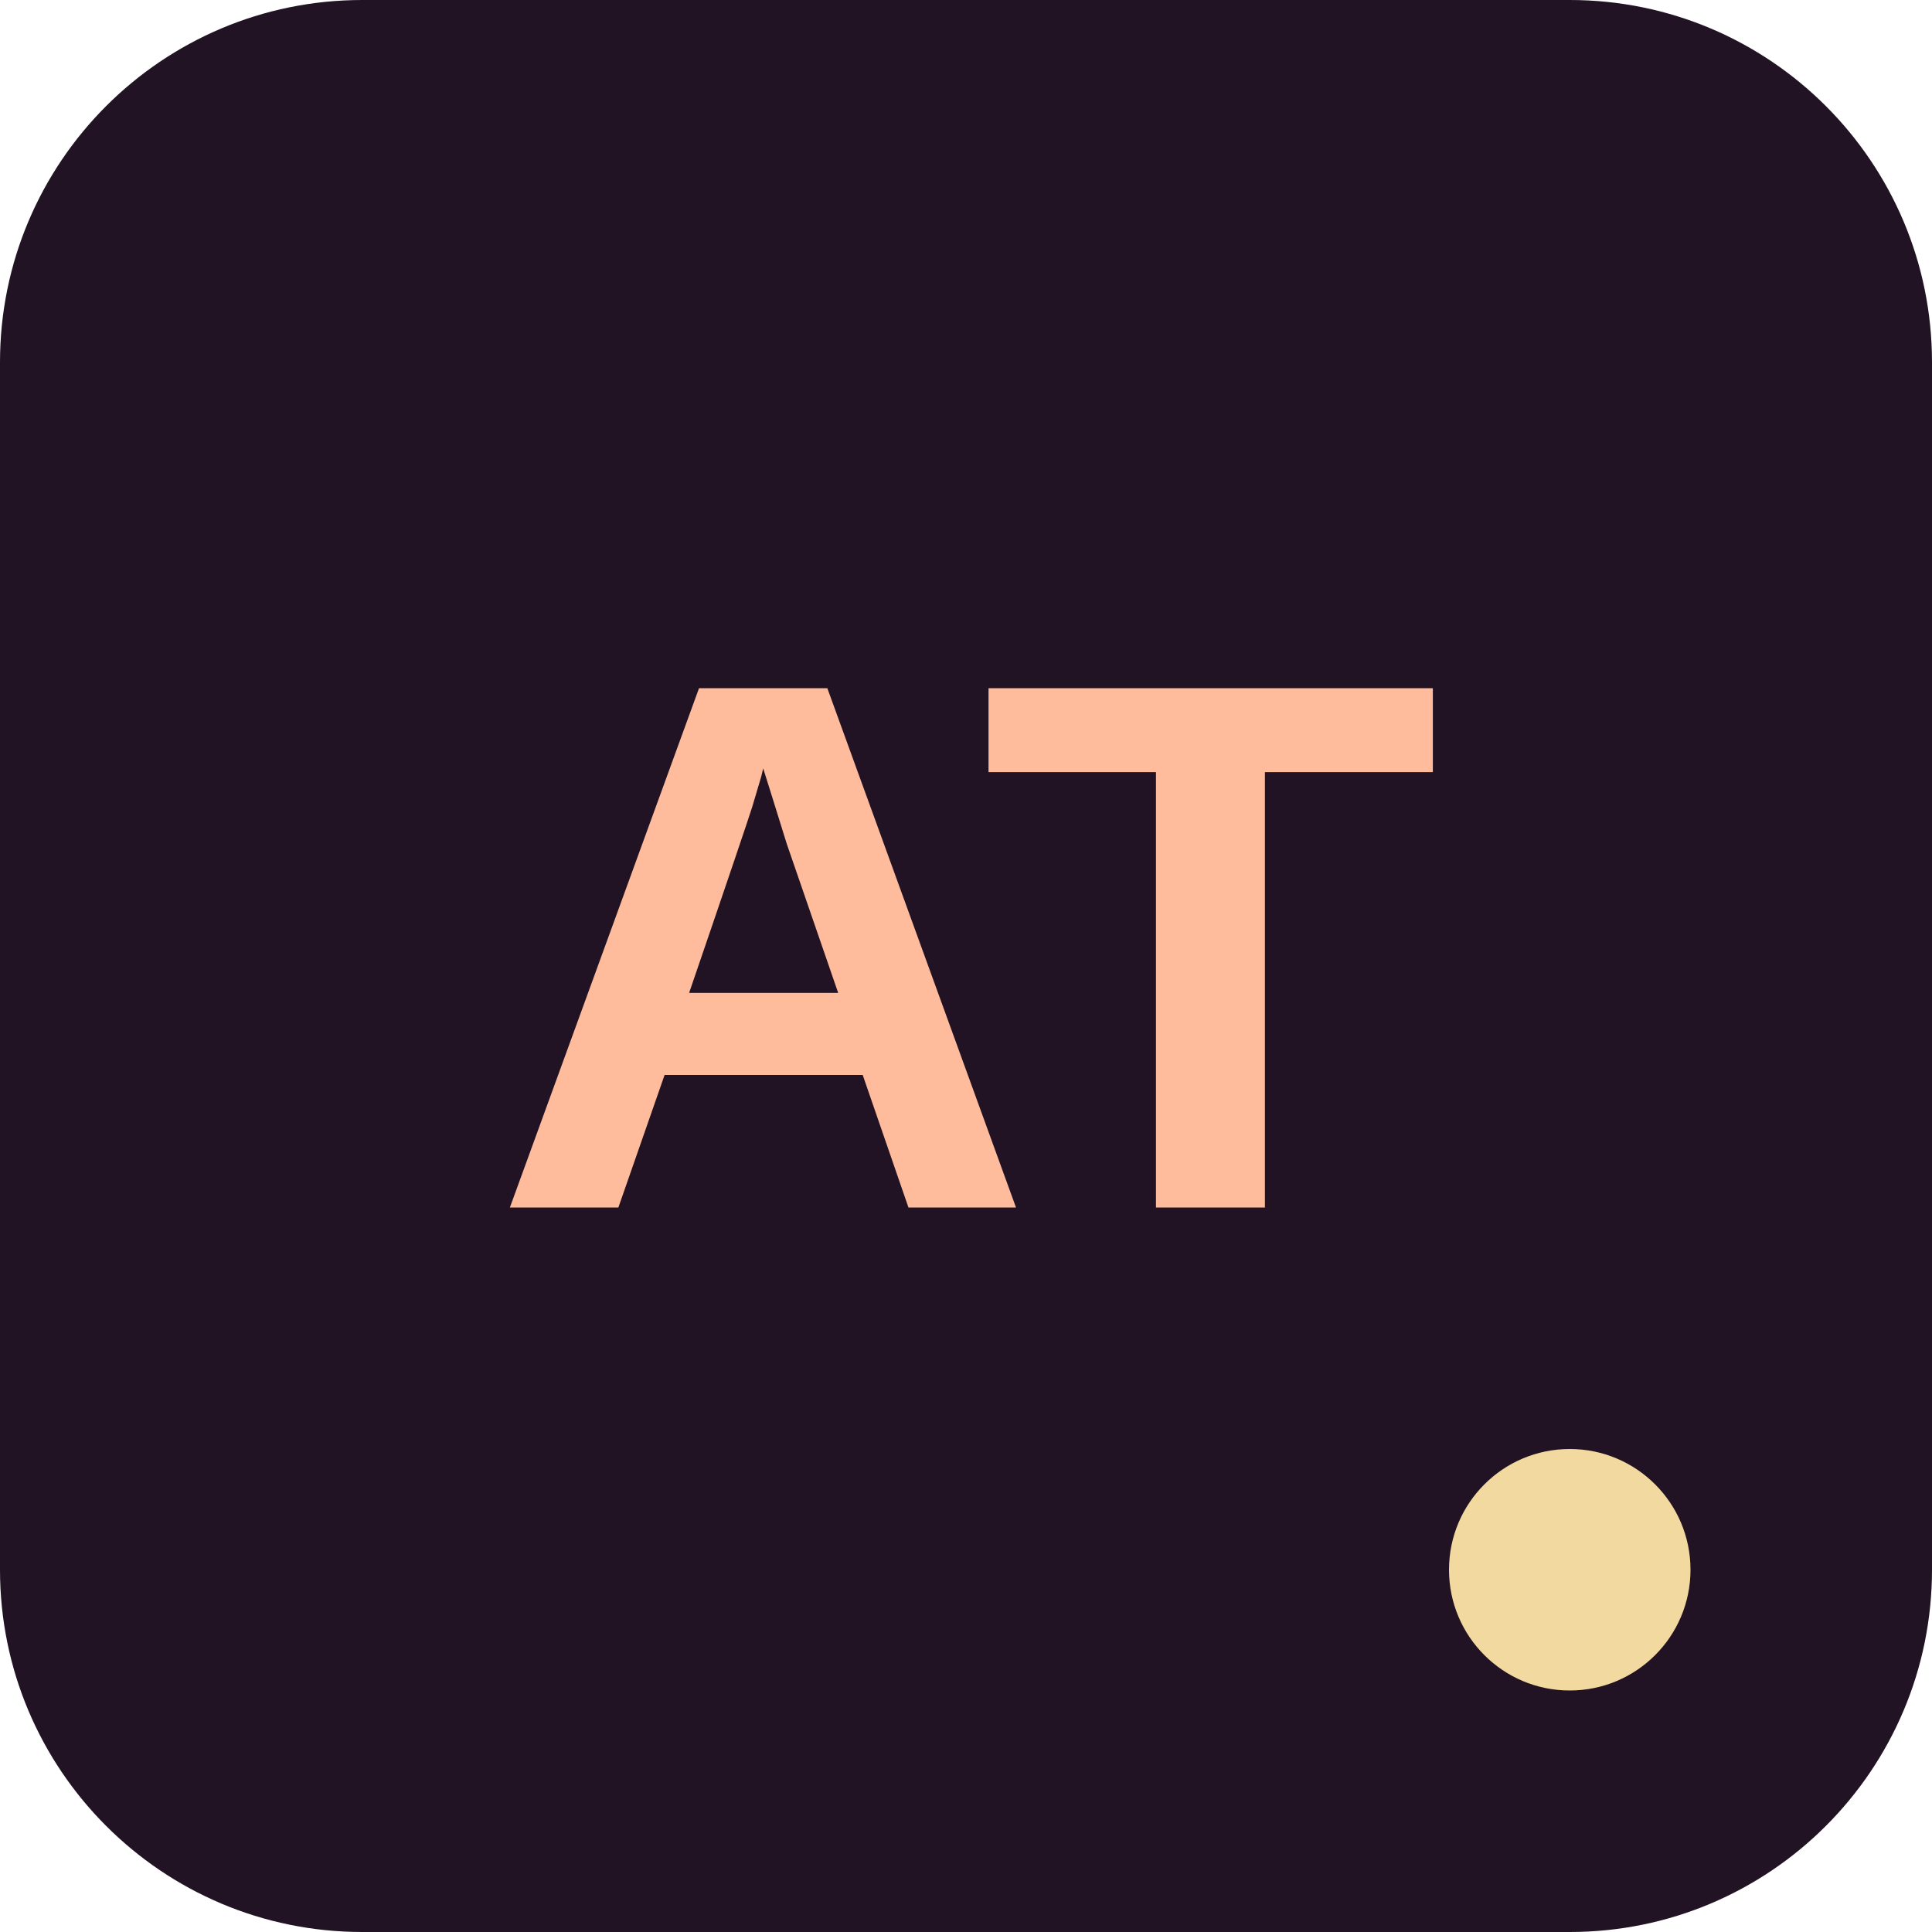
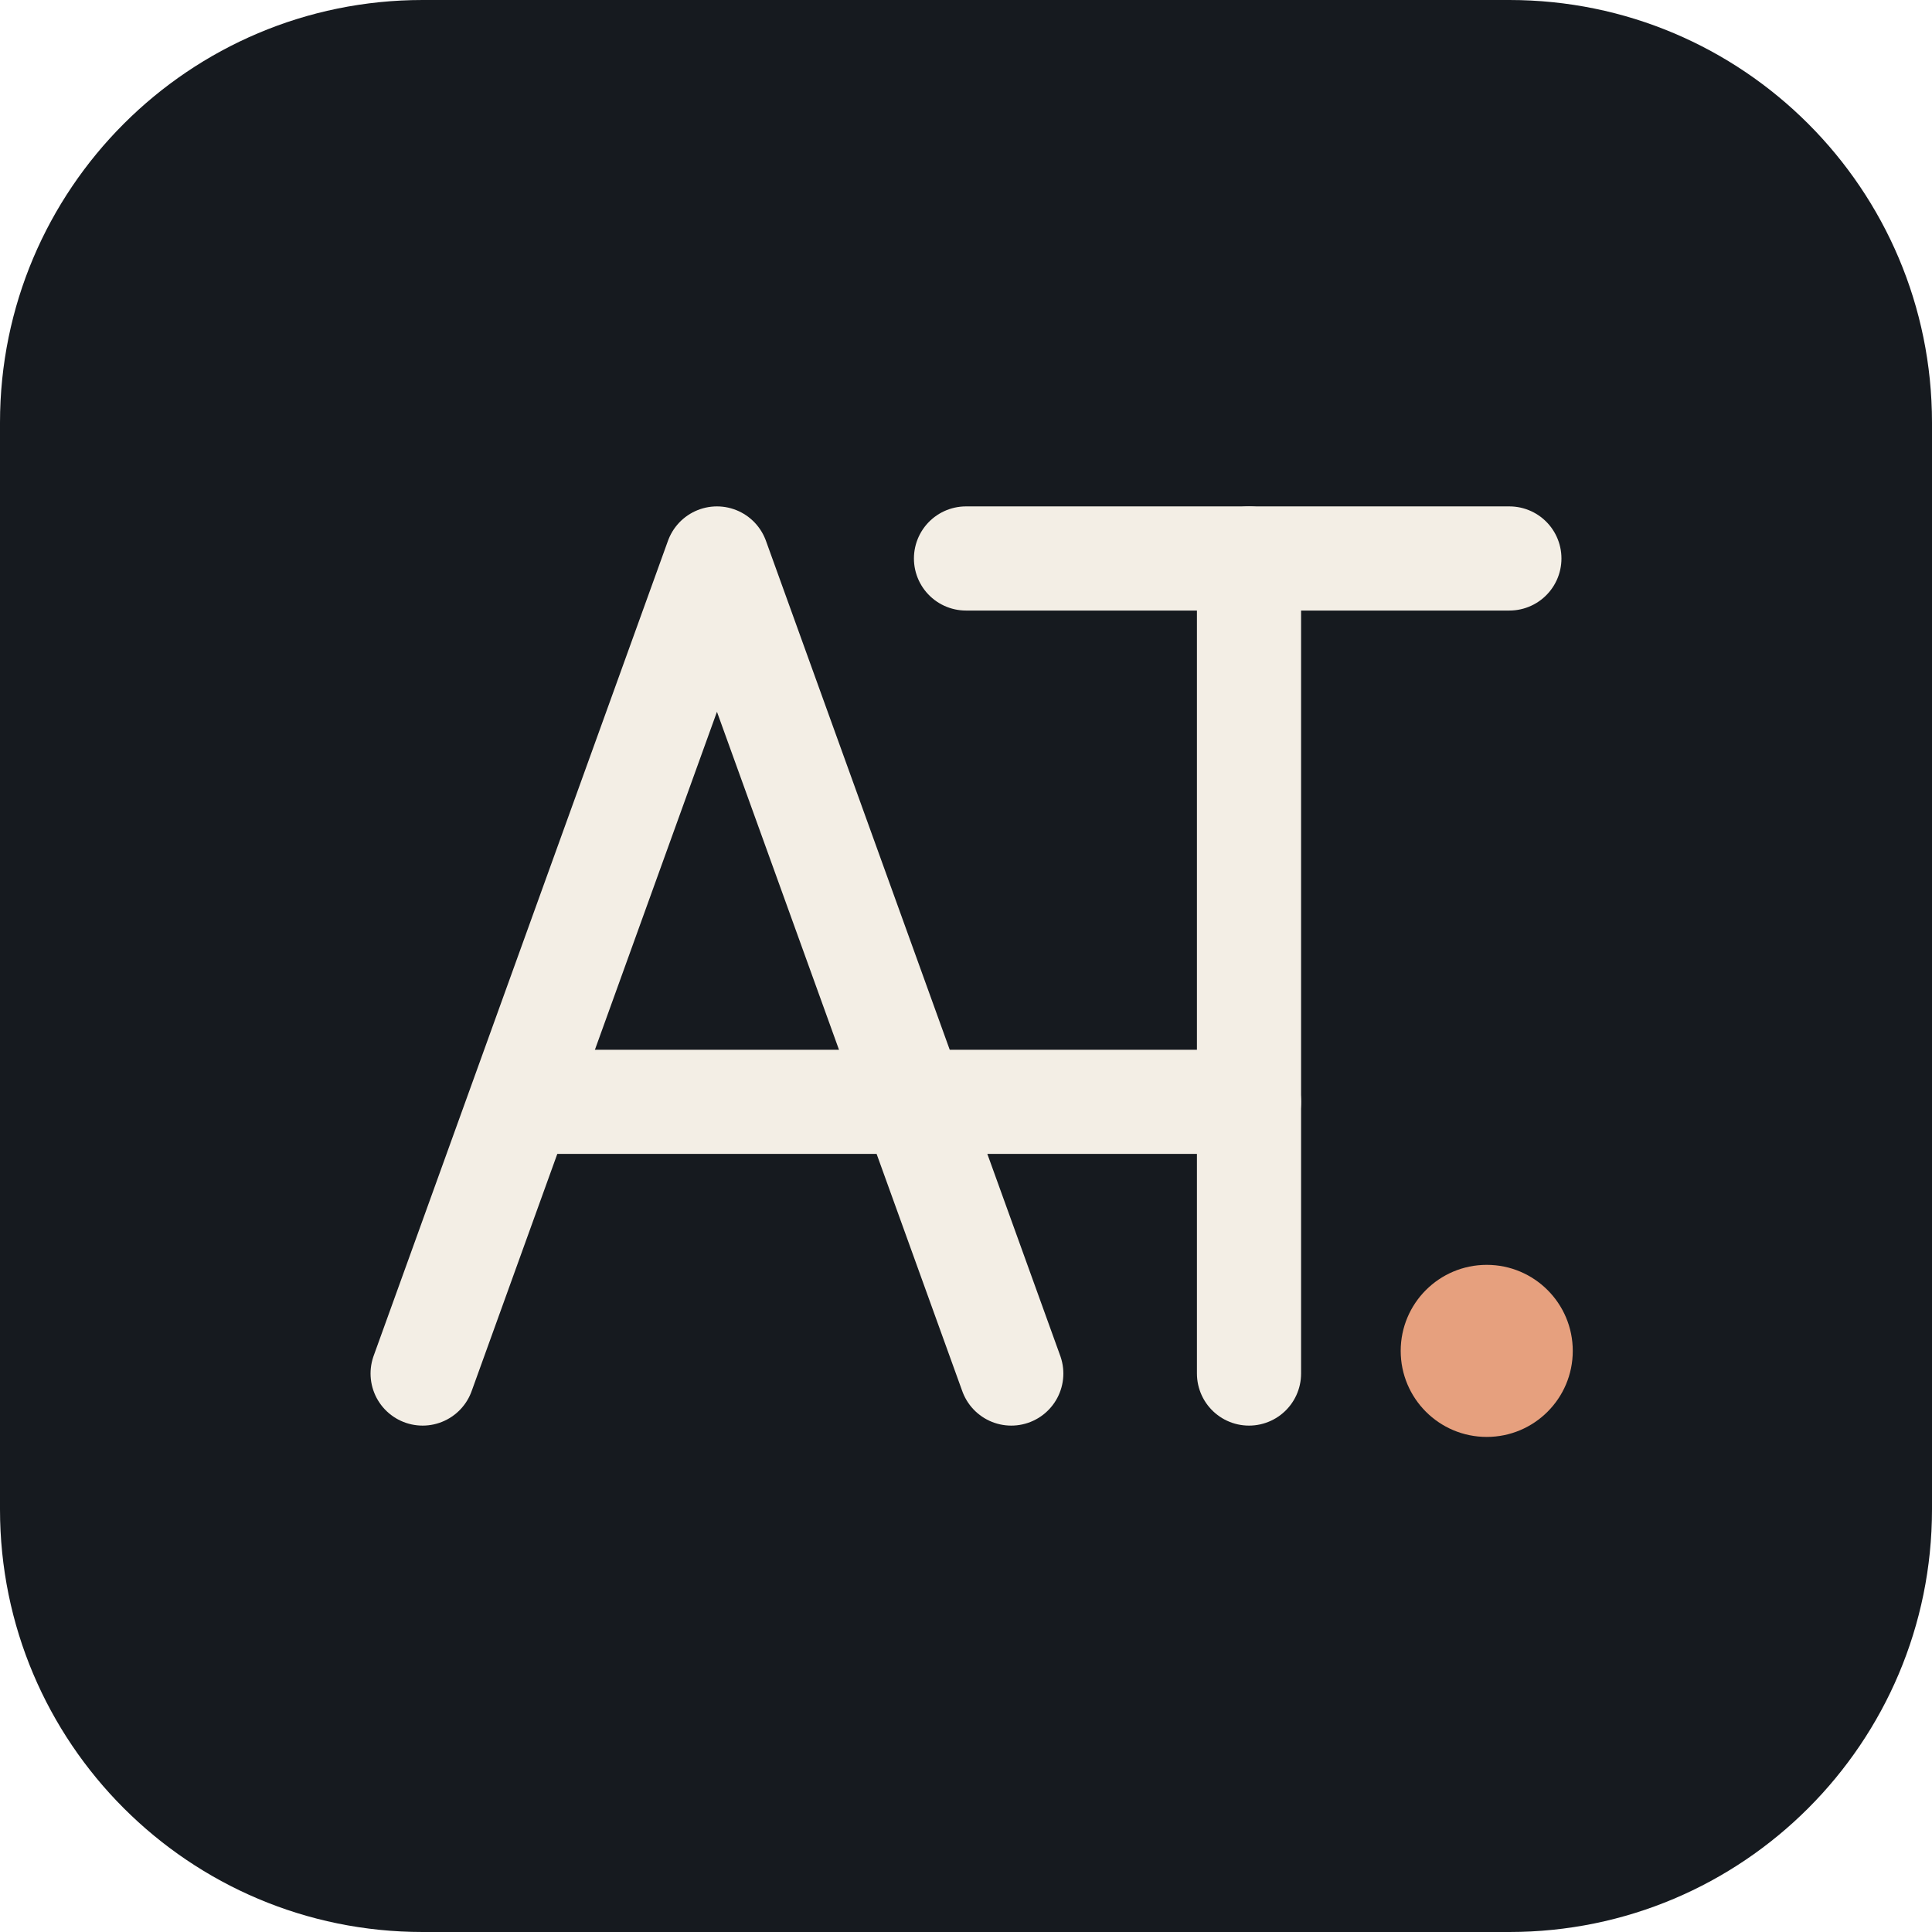
- <svg xmlns="http://www.w3.org/2000/svg" viewBox="0 0 64 64">
-   <rect width="64" height="64" rx="12" fill="#211323" />
-   <text x="32" y="40" text-anchor="middle" fill="#ffbc9d" font-family="Arial,sans-serif" font-size="25" font-weight="700">AT</text>
-   <circle cx="52" cy="52" r="4" fill="#f2d99f" />
+ <svg xmlns="http://www.w3.org/2000/svg" viewBox="0 0 64 64" fill="none">
+   <rect width="64" height="64" rx="14" fill="#161a1f" />
+   <g transform="translate(8 8) scale(.75)" stroke="#f3eee5" stroke-width="4.6" stroke-linecap="round" stroke-linejoin="round">
+     <path d="M8 50 21 14 34 50" />
+     <path d="M32 14h24" />
+     <path d="M44.5 14v36" />
+     <path d="M13.5 38h31" />
+     <circle cx="55" cy="49" r="3.8" fill="#e6a07e" stroke="none" />
+   </g>
</svg>
